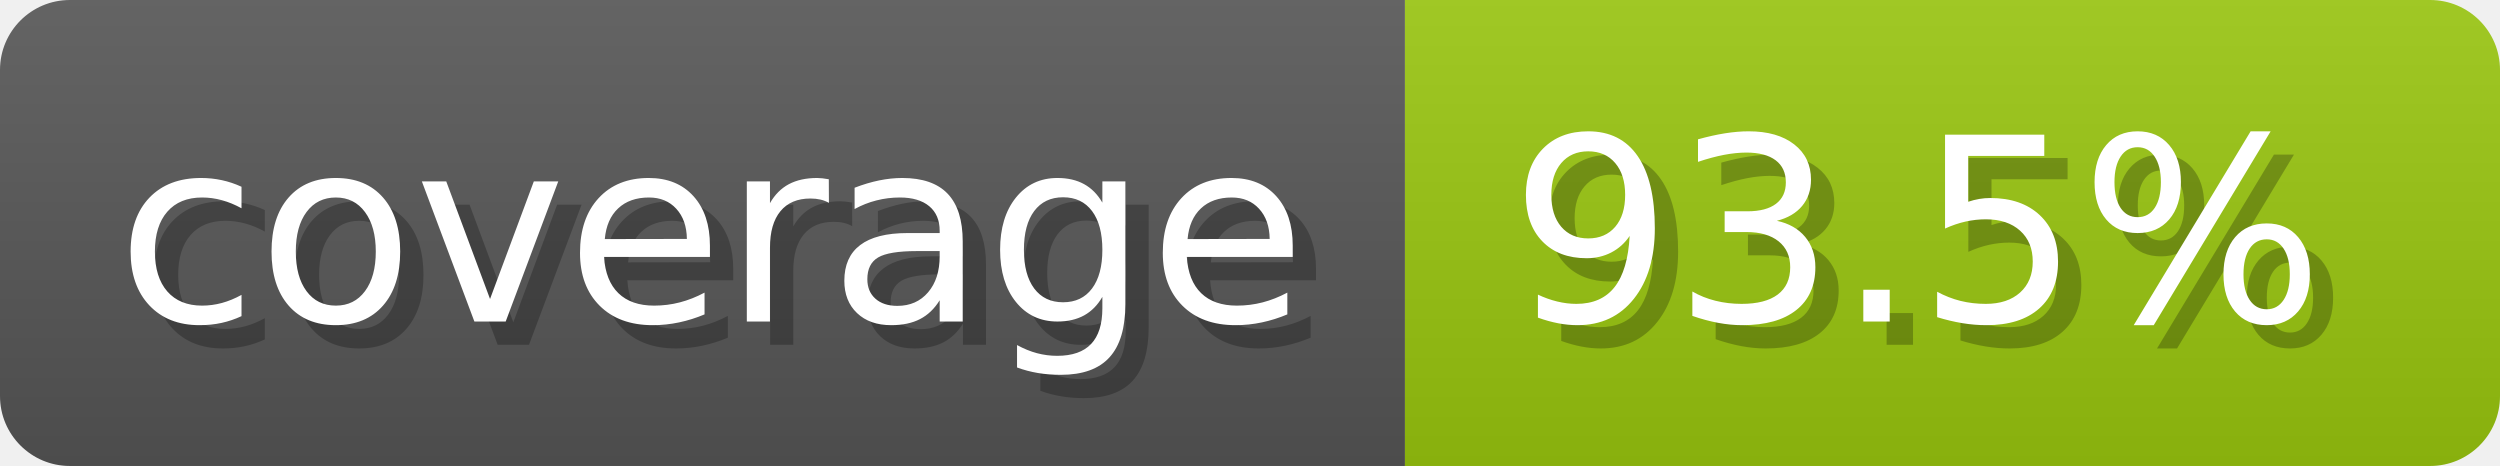
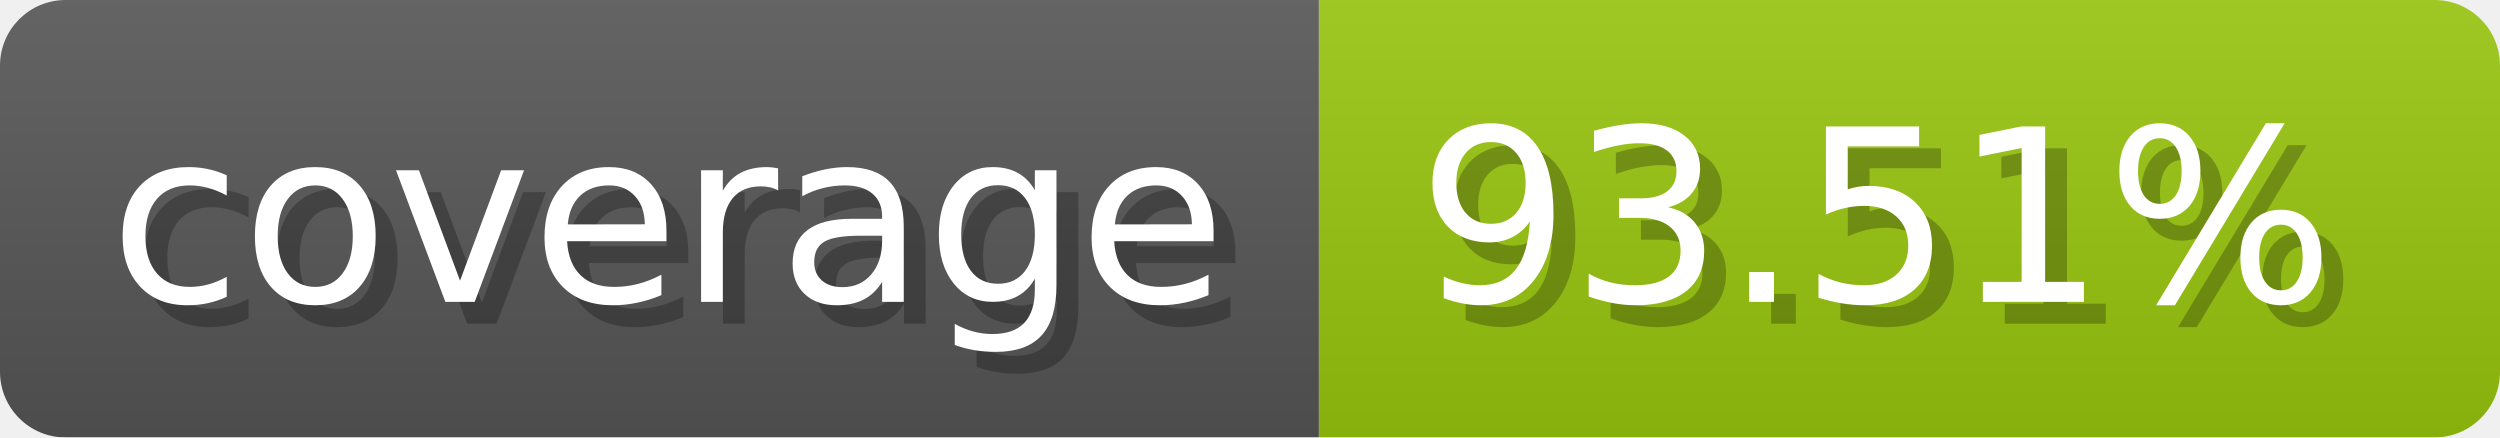
- <svg xmlns="http://www.w3.org/2000/svg" width="107.3" height="20" viewBox="0 0 1073 200" role="img" aria-label="coverage: 93.5%">
+ <svg xmlns="http://www.w3.org/2000/svg" width="114.3" height="20" viewBox="0 0 1143 200" role="img" aria-label="coverage: 93.51%">
  <linearGradient id="a" x2="0" y2="100%">
    <stop offset="0" stop-opacity=".1" stop-color="#EEE" />
    <stop offset="1" stop-opacity=".1" />
  </linearGradient>
  <mask id="m">
-     <rect width="1073" height="200" rx="30" fill="#FFF" />
+     <rect width="1143" height="200" rx="30" fill="#FFF" />
  </mask>
  <g mask="url(#m)">
    <rect width="603" height="200" fill="#555" />
-     <rect width="470" height="200" fill="#97c40f" x="603" />
-     <rect width="1073" height="200" fill="url(#a)" />
+     <rect width="540" height="200" fill="#97c40f" x="603" />
+     <rect width="1143" height="200" fill="url(#a)" />
  </g>
  <g aria-hidden="true" fill="#fff" text-anchor="start" font-family="Verdana,DejaVu Sans,sans-serif" font-size="110">
    <text x="60" y="148" textLength="503" fill="#000" opacity="0.25">coverage</text>
    <text x="50" y="138" textLength="503">coverage</text>
-     <text x="658" y="148" textLength="370" fill="#000" opacity="0.25">93.5%</text>
-     <text x="648" y="138" textLength="370">93.5%</text>
+     <text x="658" y="148" textLength="440" fill="#000" opacity="0.25">93.51%</text>
+     <text x="648" y="138" textLength="440">93.51%</text>
  </g>
</svg>
